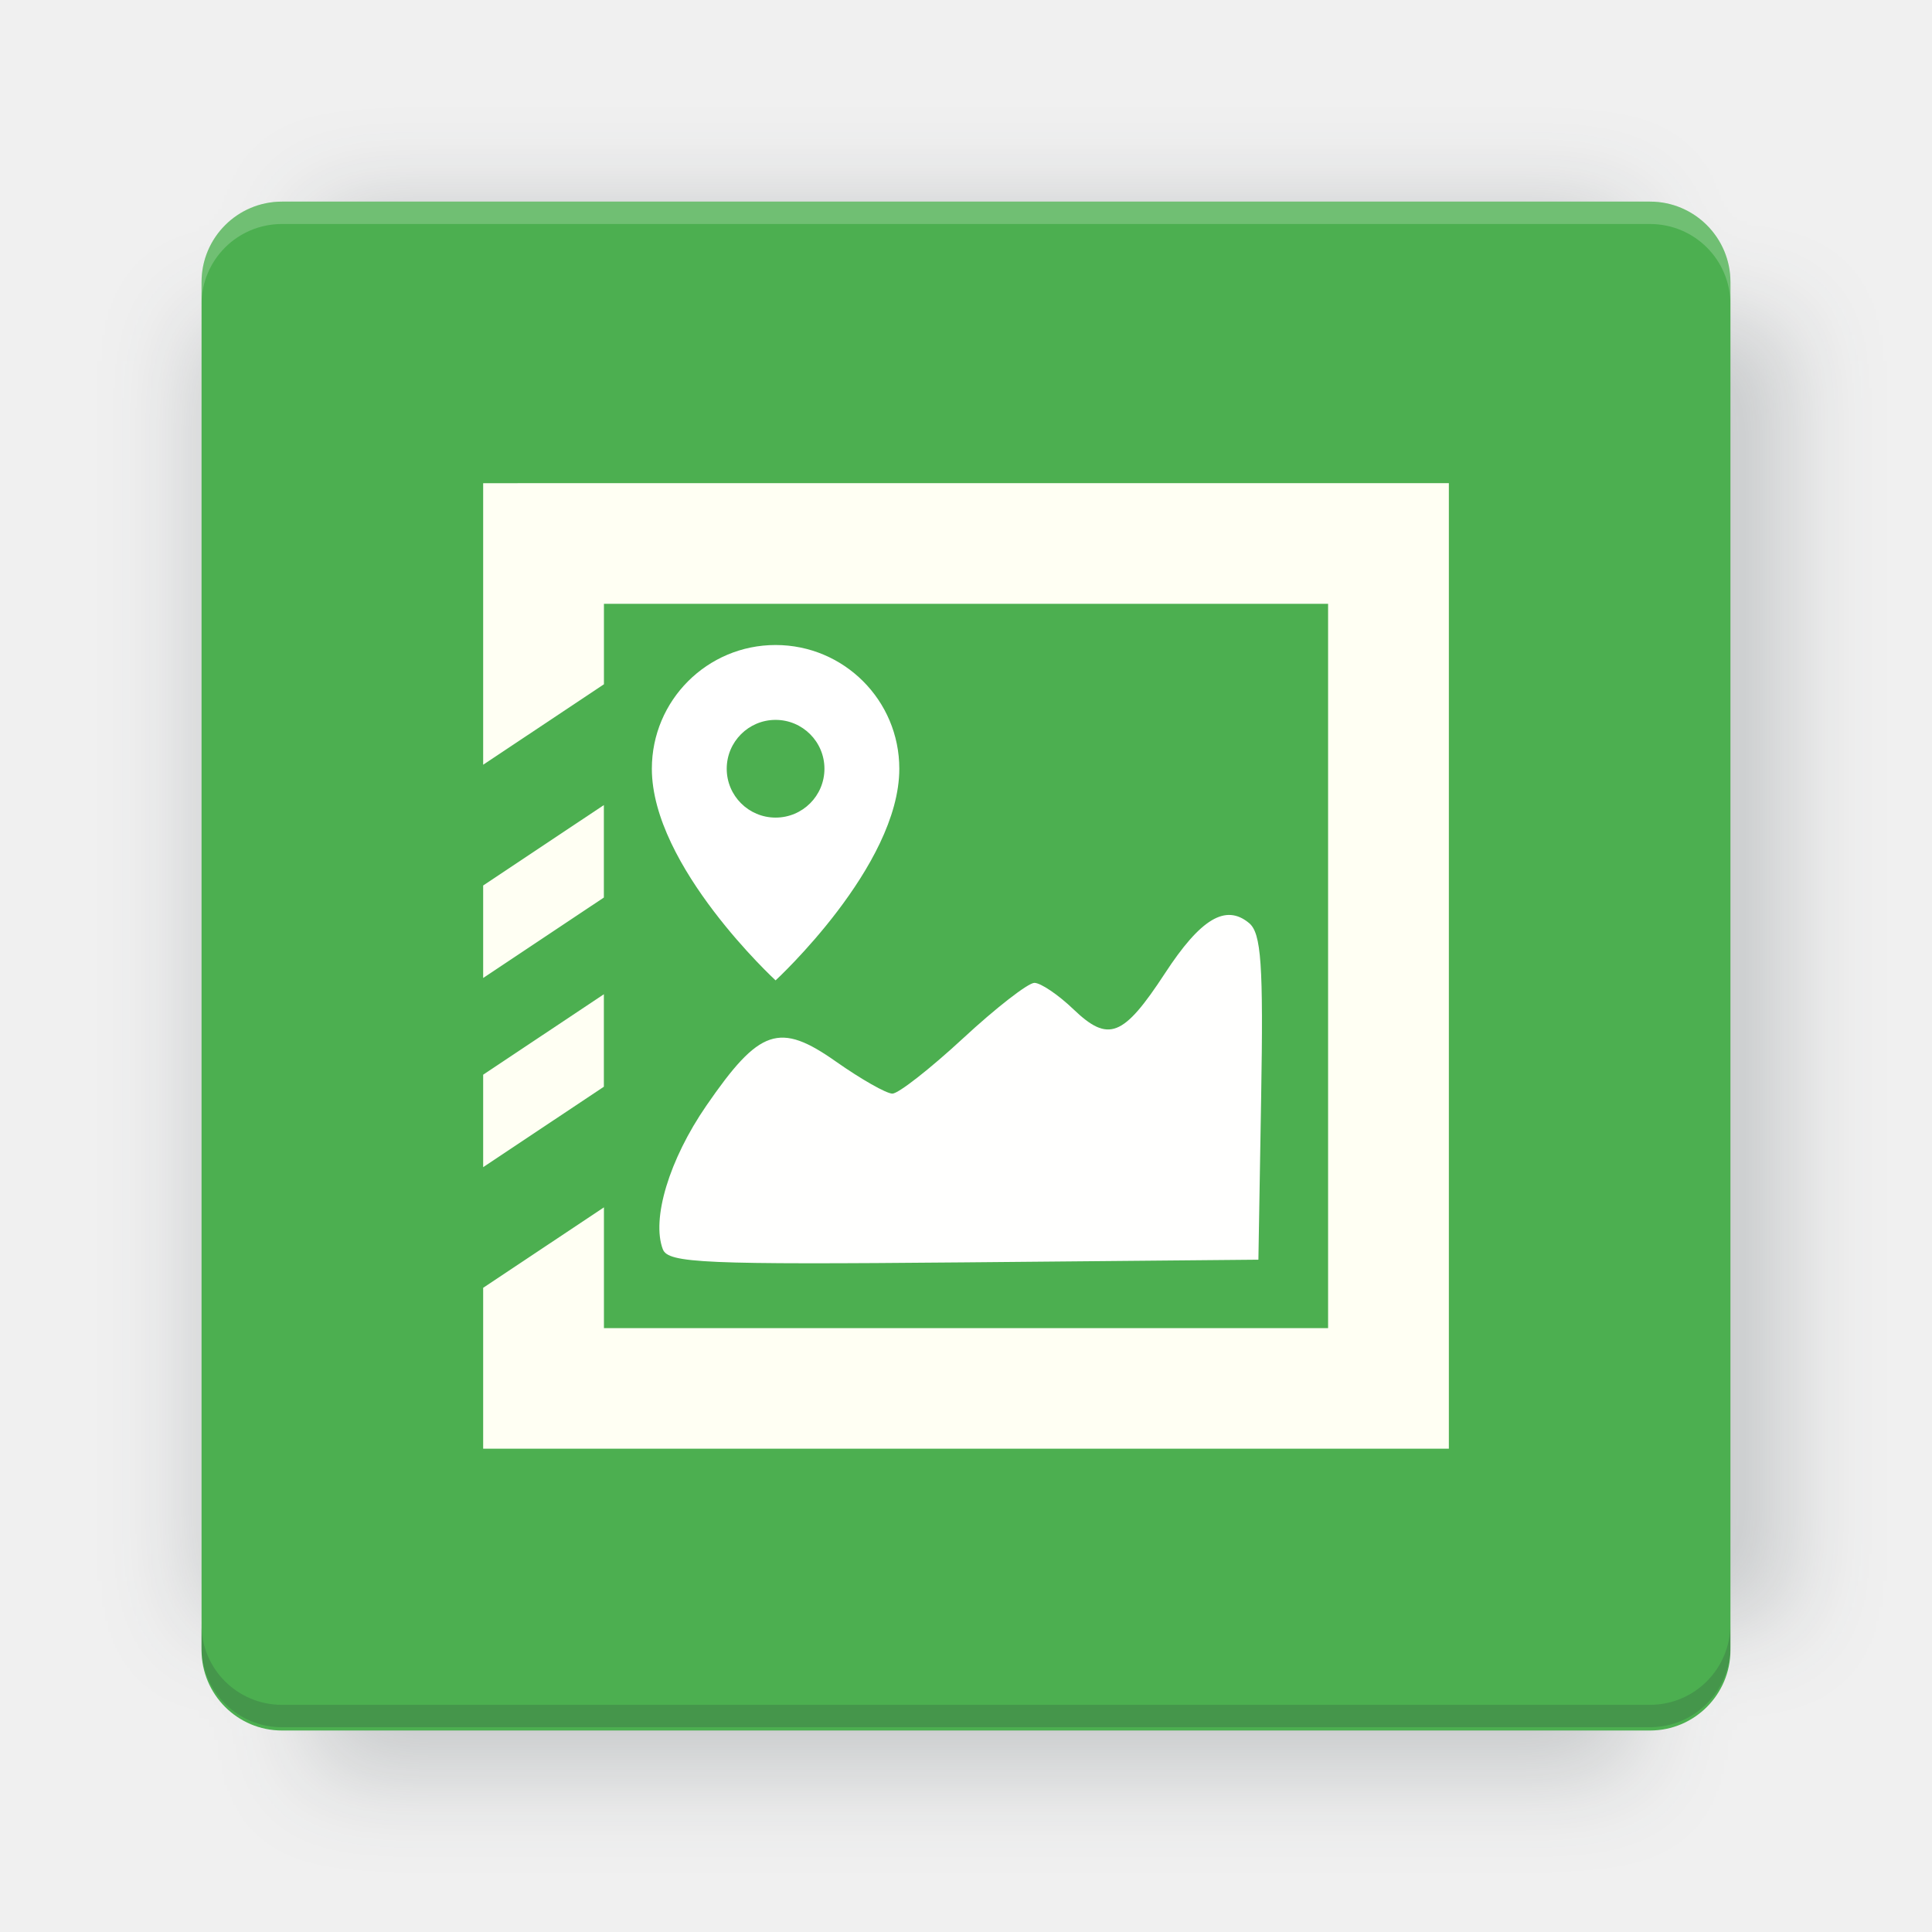
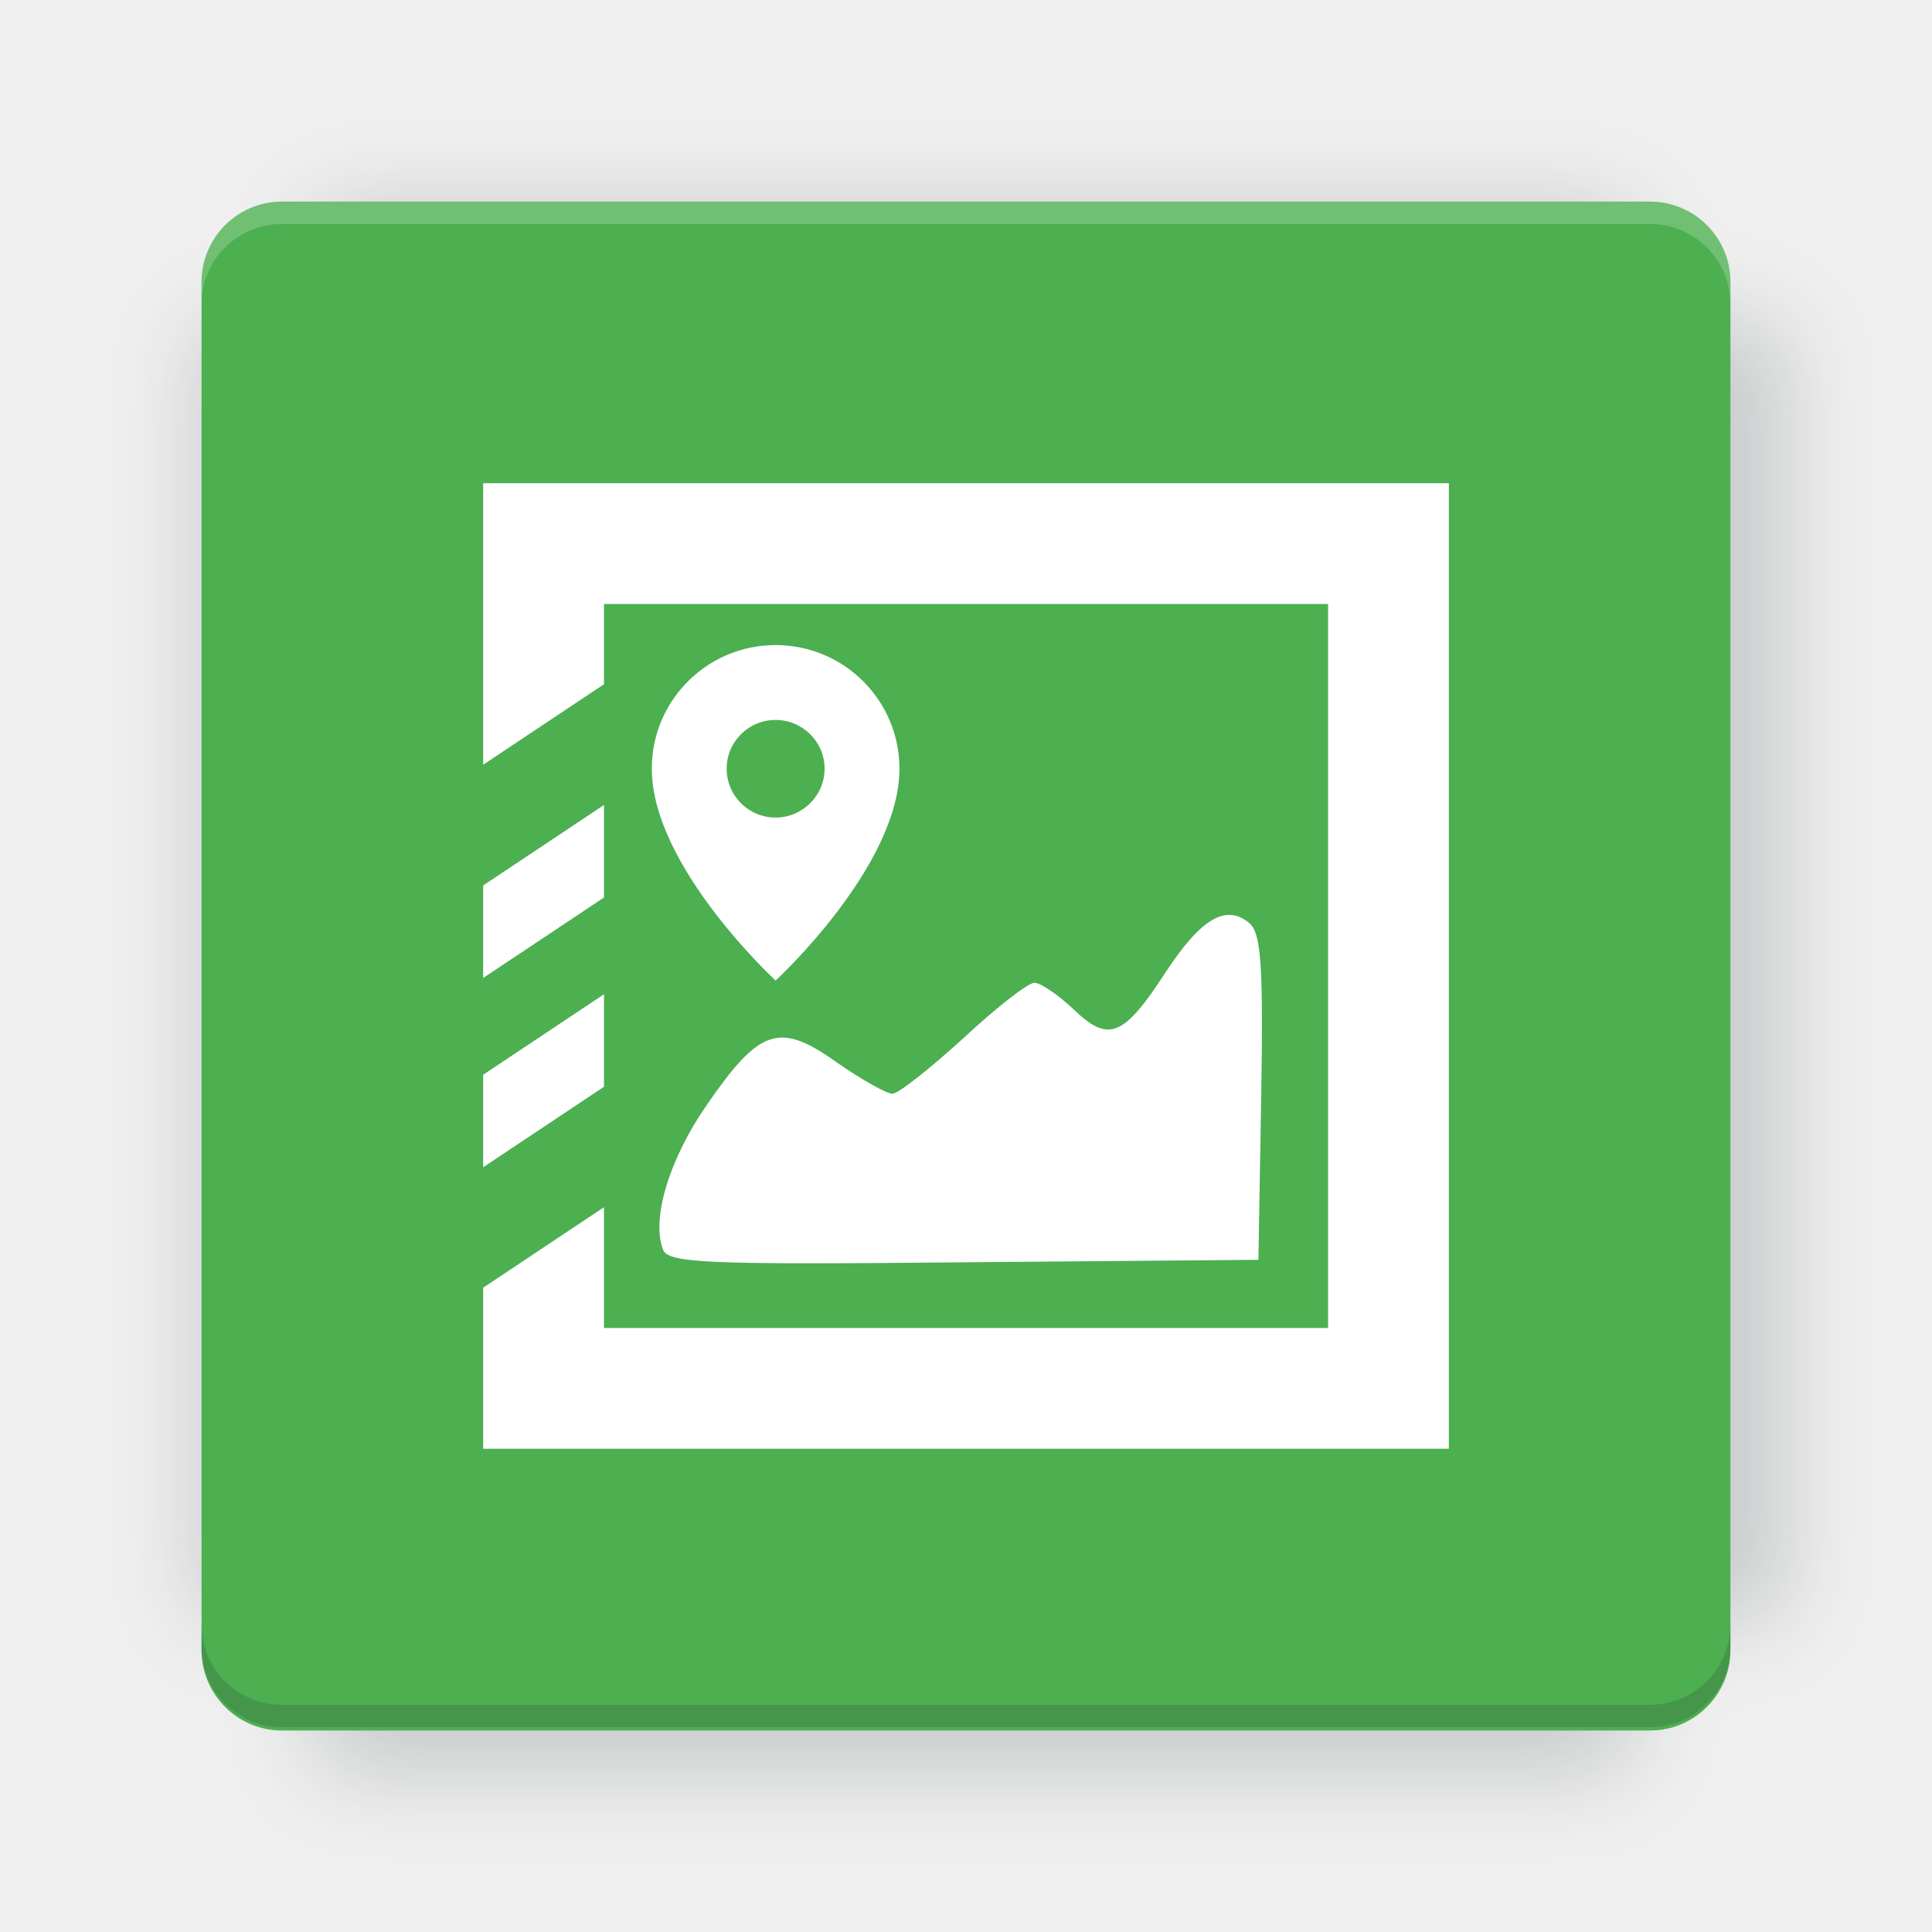
<svg xmlns="http://www.w3.org/2000/svg" version="1.1" viewBox="0 0 28.747 28.747">
  <defs>
    <filter id="filter6206-7" color-interpolation-filters="sRGB">
      <feGaussianBlur stdDeviation="0.658" />
    </filter>
  </defs>
  <g transform="translate(0 -1093.8)">
    <path transform="matrix(1.0781 0 0 1.0641 -.093733 2.7509)" d="m4.418 1028.2v1.605h-1.605v18.192h1.605v2.14h18.192v-2.14h2.14v-18.192h-2.14v-1.605z" fill="#263238" filter="url(#filter6206-7)" opacity=".2" />
    <rect x="2.999" y="1096.8" width="22.749" height="22.749" rx="1.197" ry="1.197" fill="#4caf50" />
    <g transform="translate(-22.32 1056.5)">
      <path d="m0 0h51.2v51.2h-51.2z" fill="none" stroke-width="1.067" />
      <g transform="matrix(.33601 0 0 .33601 1.5296 73.043)">
        <path d="m0 0h51.2v51.2h-51.2z" fill="none" stroke-width="1.067" />
      </g>
      <g transform="matrix(.37187 0 0 .37187 38.802 63.239)">
        <path d="m0 0h51.2v51.2h-51.2z" fill="none" stroke-width="1.067" />
        <g transform="matrix(2.6891 0 0 2.6891 -82.906 -48.45)">
          <path d="m0 0h51.2v51.2h-51.2z" fill="none" stroke-width="1.067" />
        </g>
      </g>
    </g>
    <path d="m4.196 1096.8c-0.663 0-1.198 0.535-1.198 1.198v0.333c0-0.663 0.535-1.198 1.198-1.198h20.354c0.663 0 1.198 0.534 1.198 1.198v-0.333c0-0.663-0.535-1.198-1.198-1.198z" fill="#fff" opacity=".2" />
    <rect x="128" y="546.52" width="42.667" height="42.667" fill="none" stroke-width="1.067" />
    <rect x="128" y="631.85" width="42.667" height="42.667" fill="none" stroke-width="1.067" />
    <rect x="128" y="674.52" width="42.667" height="42.667" fill="none" stroke-width="1.067" />
    <rect x="128" y="589.19" width="42.667" height="42.667" fill="none" stroke-width="1.067" />
    <rect x="128" y="717.19" width="42.667" height="42.667" fill="none" stroke-width="1.067" />
    <rect x="213.33" y="546.52" width="42.667" height="42.667" fill="none" stroke-width="1.067" />
    <rect x="213.33" y="631.85" width="42.667" height="42.667" fill="none" stroke-width="1.067" />
    <rect x="213.33" y="674.52" width="42.667" height="42.667" fill="none" stroke-width="1.067" />
    <rect x="213.33" y="589.19" width="42.667" height="42.667" fill="none" stroke-width="1.067" />
    <rect x="213.33" y="717.19" width="42.667" height="42.667" fill="none" stroke-width="1.067" />
    <rect x="298.67" y="546.52" width="42.667" height="42.667" fill="none" stroke-width="1.067" />
    <rect x="298.67" y="631.85" width="42.667" height="42.667" fill="none" stroke-width="1.067" />
    <rect x="298.67" y="674.52" width="42.667" height="42.667" fill="none" stroke-width="1.067" />
    <rect x="298.67" y="589.19" width="42.667" height="42.667" fill="none" stroke-width="1.067" />
    <rect x="298.67" y="717.19" width="42.667" height="42.667" fill="none" stroke-width="1.067" />
    <rect x="170.67" y="546.52" width="42.667" height="42.667" fill="none" stroke-width="1.067" />
    <rect x="170.67" y="631.85" width="42.667" height="42.667" fill="none" stroke-width="1.067" />
    <rect x="170.67" y="674.52" width="42.667" height="42.667" fill="none" stroke-width="1.067" />
    <rect x="170.67" y="589.19" width="42.667" height="42.667" fill="none" stroke-width="1.067" />
    <rect x="170.67" y="717.19" width="42.667" height="42.667" fill="none" stroke-width="1.067" />
    <rect x="256" y="546.52" width="42.667" height="42.667" fill="none" stroke-width="1.067" />
    <rect x="256" y="631.85" width="42.667" height="42.667" fill="none" stroke-width="1.067" />
    <rect x="256" y="674.52" width="42.667" height="42.667" fill="none" stroke-width="1.067" />
    <rect x="256" y="589.19" width="42.667" height="42.667" fill="none" stroke-width="1.067" />
    <rect x="256" y="717.19" width="42.667" height="42.667" fill="none" stroke-width="1.067" />
    <rect x="128" y="759.85" width="42.667" height="42.667" fill="none" stroke-width="1.067" />
    <rect x="213.33" y="759.85" width="42.667" height="42.667" fill="none" stroke-width="1.067" />
    <rect x="298.67" y="759.85" width="42.667" height="42.667" fill="none" stroke-width="1.067" />
    <rect x="170.67" y="759.85" width="42.667" height="42.667" fill="none" stroke-width="1.067" />
    <rect x="256" y="759.85" width="42.667" height="42.667" fill="none" stroke-width="1.067" />
    <rect x="341.33" y="589.19" width="42.667" height="42.667" fill="none" stroke-width="1.067" />
    <rect x="341.33" y="631.85" width="42.667" height="42.667" fill="none" stroke-width="1.067" />
    <rect x="341.33" y="717.19" width="42.667" height="42.667" fill="none" stroke-width="1.067" />
    <rect x="341.33" y="546.52" width="42.667" height="42.667" fill="none" stroke-width="1.067" />
    <rect x="341.33" y="674.52" width="42.667" height="42.667" fill="none" stroke-width="1.067" />
    <rect x="341.33" y="759.85" width="42.667" height="42.667" fill="none" stroke-width="1.067" />
    <rect x="160" y="578.52" width="192" height="192" fill="none" stroke-width="1.067" />
    <g transform="matrix(.37344 0 0 .37344 4.7333 1097.4)">
      <path d="m0 0h51.2v51.2h-51.2z" fill="none" stroke-width="1.067" />
    </g>
    <g transform="matrix(.36471 0 0 .36471 5.1356 1097.4)">
      <path d="m0 0h51.2v51.2h-51.2z" fill="none" stroke-width="1.067" />
    </g>
    <g transform="matrix(.41585 0 0 .41585 84.325 1055.9)">
      <g transform="matrix(.062269 0 0 .062269 -28.238 185.29)">
        <g transform="matrix(38.618 0 0 38.618 14724 -13542)">
          <g transform="matrix(.71436 0 0 .71436 -400.52 188.34)">
            <path d="m1293.2-120.67c-181.75 0.276-511.18 0.135-699.05 0.14-2.322 10.413-3.593 21.251-3.593 32.384v114c207.65 0.737 494.72 0.381 706.23 0.373v-114.37c0-11.18-1.252-22.07-3.593-32.523zm-458.69 295.56c-78.385-4e-3 -158.85 0.179-243.95 0.56v138.63c286.34-0.393 421.73-0.138 706.23-0.327v-137.75c-163.2-0.53-311.22-1.111-462.28-1.12z" opacity="0" stroke-width="1.493" />
          </g>
        </g>
      </g>
    </g>
    <path d="m24.549 1119.5c0.663 0 1.198-0.535 1.198-1.198v-0.333c0 0.663-0.535 1.198-1.198 1.198h-20.354c-0.663 0-1.198-0.535-1.198-1.198v0.333c0 0.663 0.535 1.198 1.198 1.198z" fill="#263238" opacity=".2" />
  </g>
  <flowRoot fill="#000000" font-family="Roboto" font-size="12.8px" letter-spacing="0px" stroke-width="1.067px" word-spacing="0px" style="line-height:0.01%" xml:space="preserve">
    <flowRegion>
      <rect x="11.375" y="11.984" width="4.789" height="5.388" stroke-width="1.138px" />
    </flowRegion>
    <flowPara font-size="4px" style="line-height:1.25">your</flowPara>
  </flowRoot>
-   <g transform="translate(-1.7908 -.6036)">
-     <path d="m11.654 19.194c-0.173-0.452 0.094-1.337 0.647-2.139 0.791-1.149 1.087-1.249 1.931-0.654 0.371 0.261 0.748 0.475 0.837 0.475 0.09 0 0.563-0.371 1.053-0.824 0.489-0.453 0.967-0.824 1.06-0.824 0.094 0 0.356 0.177 0.582 0.394 0.52 0.498 0.741 0.411 1.36-0.535 0.532-0.815 0.904-1.038 1.252-0.749 0.182 0.151 0.214 0.616 0.18 2.596l-0.041 2.413-4.386 0.04c-3.858 0.035-4.396 0.012-4.475-0.194z" fill="#fffffe" stroke-width=".15" />
-     <g transform="translate(1.796 .59833)" fill="#fffff3" shape-rendering="auto">
-       <path d="m7.184 7.195v4.189l1.797-1.197v-1.197h10.775v10.777h-10.775v-1.797l-1.797 1.197v2.394h14.369v-14.367h-12.572z" color="#000000" color-rendering="auto" dominant-baseline="auto" image-rendering="auto" solid-color="#000000" style="font-feature-settings:normal;font-variant-alternates:normal;font-variant-caps:normal;font-variant-ligatures:normal;font-variant-numeric:normal;font-variant-position:normal;isolation:auto;mix-blend-mode:normal;paint-order:normal;shape-padding:0;text-decoration-color:#000000;text-decoration-line:none;text-decoration-style:solid;text-indent:0;text-orientation:mixed;text-transform:none;white-space:normal" />
-       <path d="m7.184 13.181v1.376l1.796-1.197v-1.376z" color="#000000" color-rendering="auto" dominant-baseline="auto" image-rendering="auto" solid-color="#000000" style="font-feature-settings:normal;font-variant-alternates:normal;font-variant-caps:normal;font-variant-ligatures:normal;font-variant-numeric:normal;font-variant-position:normal;isolation:auto;mix-blend-mode:normal;paint-order:normal;shape-padding:0;text-decoration-color:#000000;text-decoration-line:none;text-decoration-style:solid;text-indent:0;text-orientation:mixed;text-transform:none;white-space:normal" />
-       <path d="m7.184 15.996v1.376l1.796-1.197v-1.376z" color="#000000" color-rendering="auto" dominant-baseline="auto" image-rendering="auto" solid-color="#000000" style="font-feature-settings:normal;font-variant-alternates:normal;font-variant-caps:normal;font-variant-ligatures:normal;font-variant-numeric:normal;font-variant-position:normal;isolation:auto;mix-blend-mode:normal;paint-order:normal;shape-padding:0;text-decoration-color:#000000;text-decoration-line:none;text-decoration-style:solid;text-indent:0;text-orientation:mixed;text-transform:none;white-space:normal" />
-     </g>
-     <path d="m13.331 12.769c-0.401 0-0.727-0.325-0.727-0.727 0-0.401 0.325-0.727 0.727-0.727 0.401 0 0.727 0.325 0.727 0.727s-0.325 0.727-0.727 0.727m0-2.568c-1.018 0-1.841 0.824-1.841 1.841 0 1.454 1.841 3.149 1.841 3.149s1.841-1.696 1.841-3.149c0-1.018-0.824-1.841-1.841-1.841z" fill="#fff" stroke-width=".484" />
+   <g transform="matrix(1.065 0 0 1.0648 -.0038192 -.0018185)" fill="#fff">
+     <path d="m9.266 17.461c-0.164-0.426 0.086-1.258 0.605-2.008 0.742-1.082 1.02-1.176 1.812-0.613 0.348 0.242 0.703 0.445 0.789 0.445 0.082 0 0.527-0.352 0.988-0.773 0.457-0.426 0.906-0.777 0.996-0.777 0.086 0 0.332 0.168 0.547 0.371 0.488 0.469 0.695 0.387 1.277-0.504 0.496-0.762 0.848-0.973 1.176-0.703 0.168 0.141 0.199 0.578 0.168 2.441l-0.039 2.266-4.117 0.035c-3.625 0.035-4.129 0.012-4.203-0.18z" />
+     <path d="m6.754 6.754v3.934l1.688-1.125v-1.121h10.117v10.117h-10.117v-1.688l-1.688 1.125v2.25h13.492v-13.492z" />
+     <path d="m6.754 12.375v1.293l1.688-1.125v-1.293z" />
+     <path d="m6.754 15.02v1.293l1.688-1.125v-1.293z" />
+     <path d="m10.84 11.426c-0.379 0-0.684-0.305-0.684-0.684 0-0.375 0.305-0.68 0.684-0.68 0.375 0 0.684 0.305 0.684 0.68 0 0.379-0.309 0.684-0.684 0.684m0-2.41c-0.957 0-1.73 0.773-1.73 1.727 0 1.367 1.73 2.961 1.73 2.961s1.73-1.594 1.73-2.961c0-0.953-0.773-1.727-1.73-1.727z" />
  </g>
</svg>
